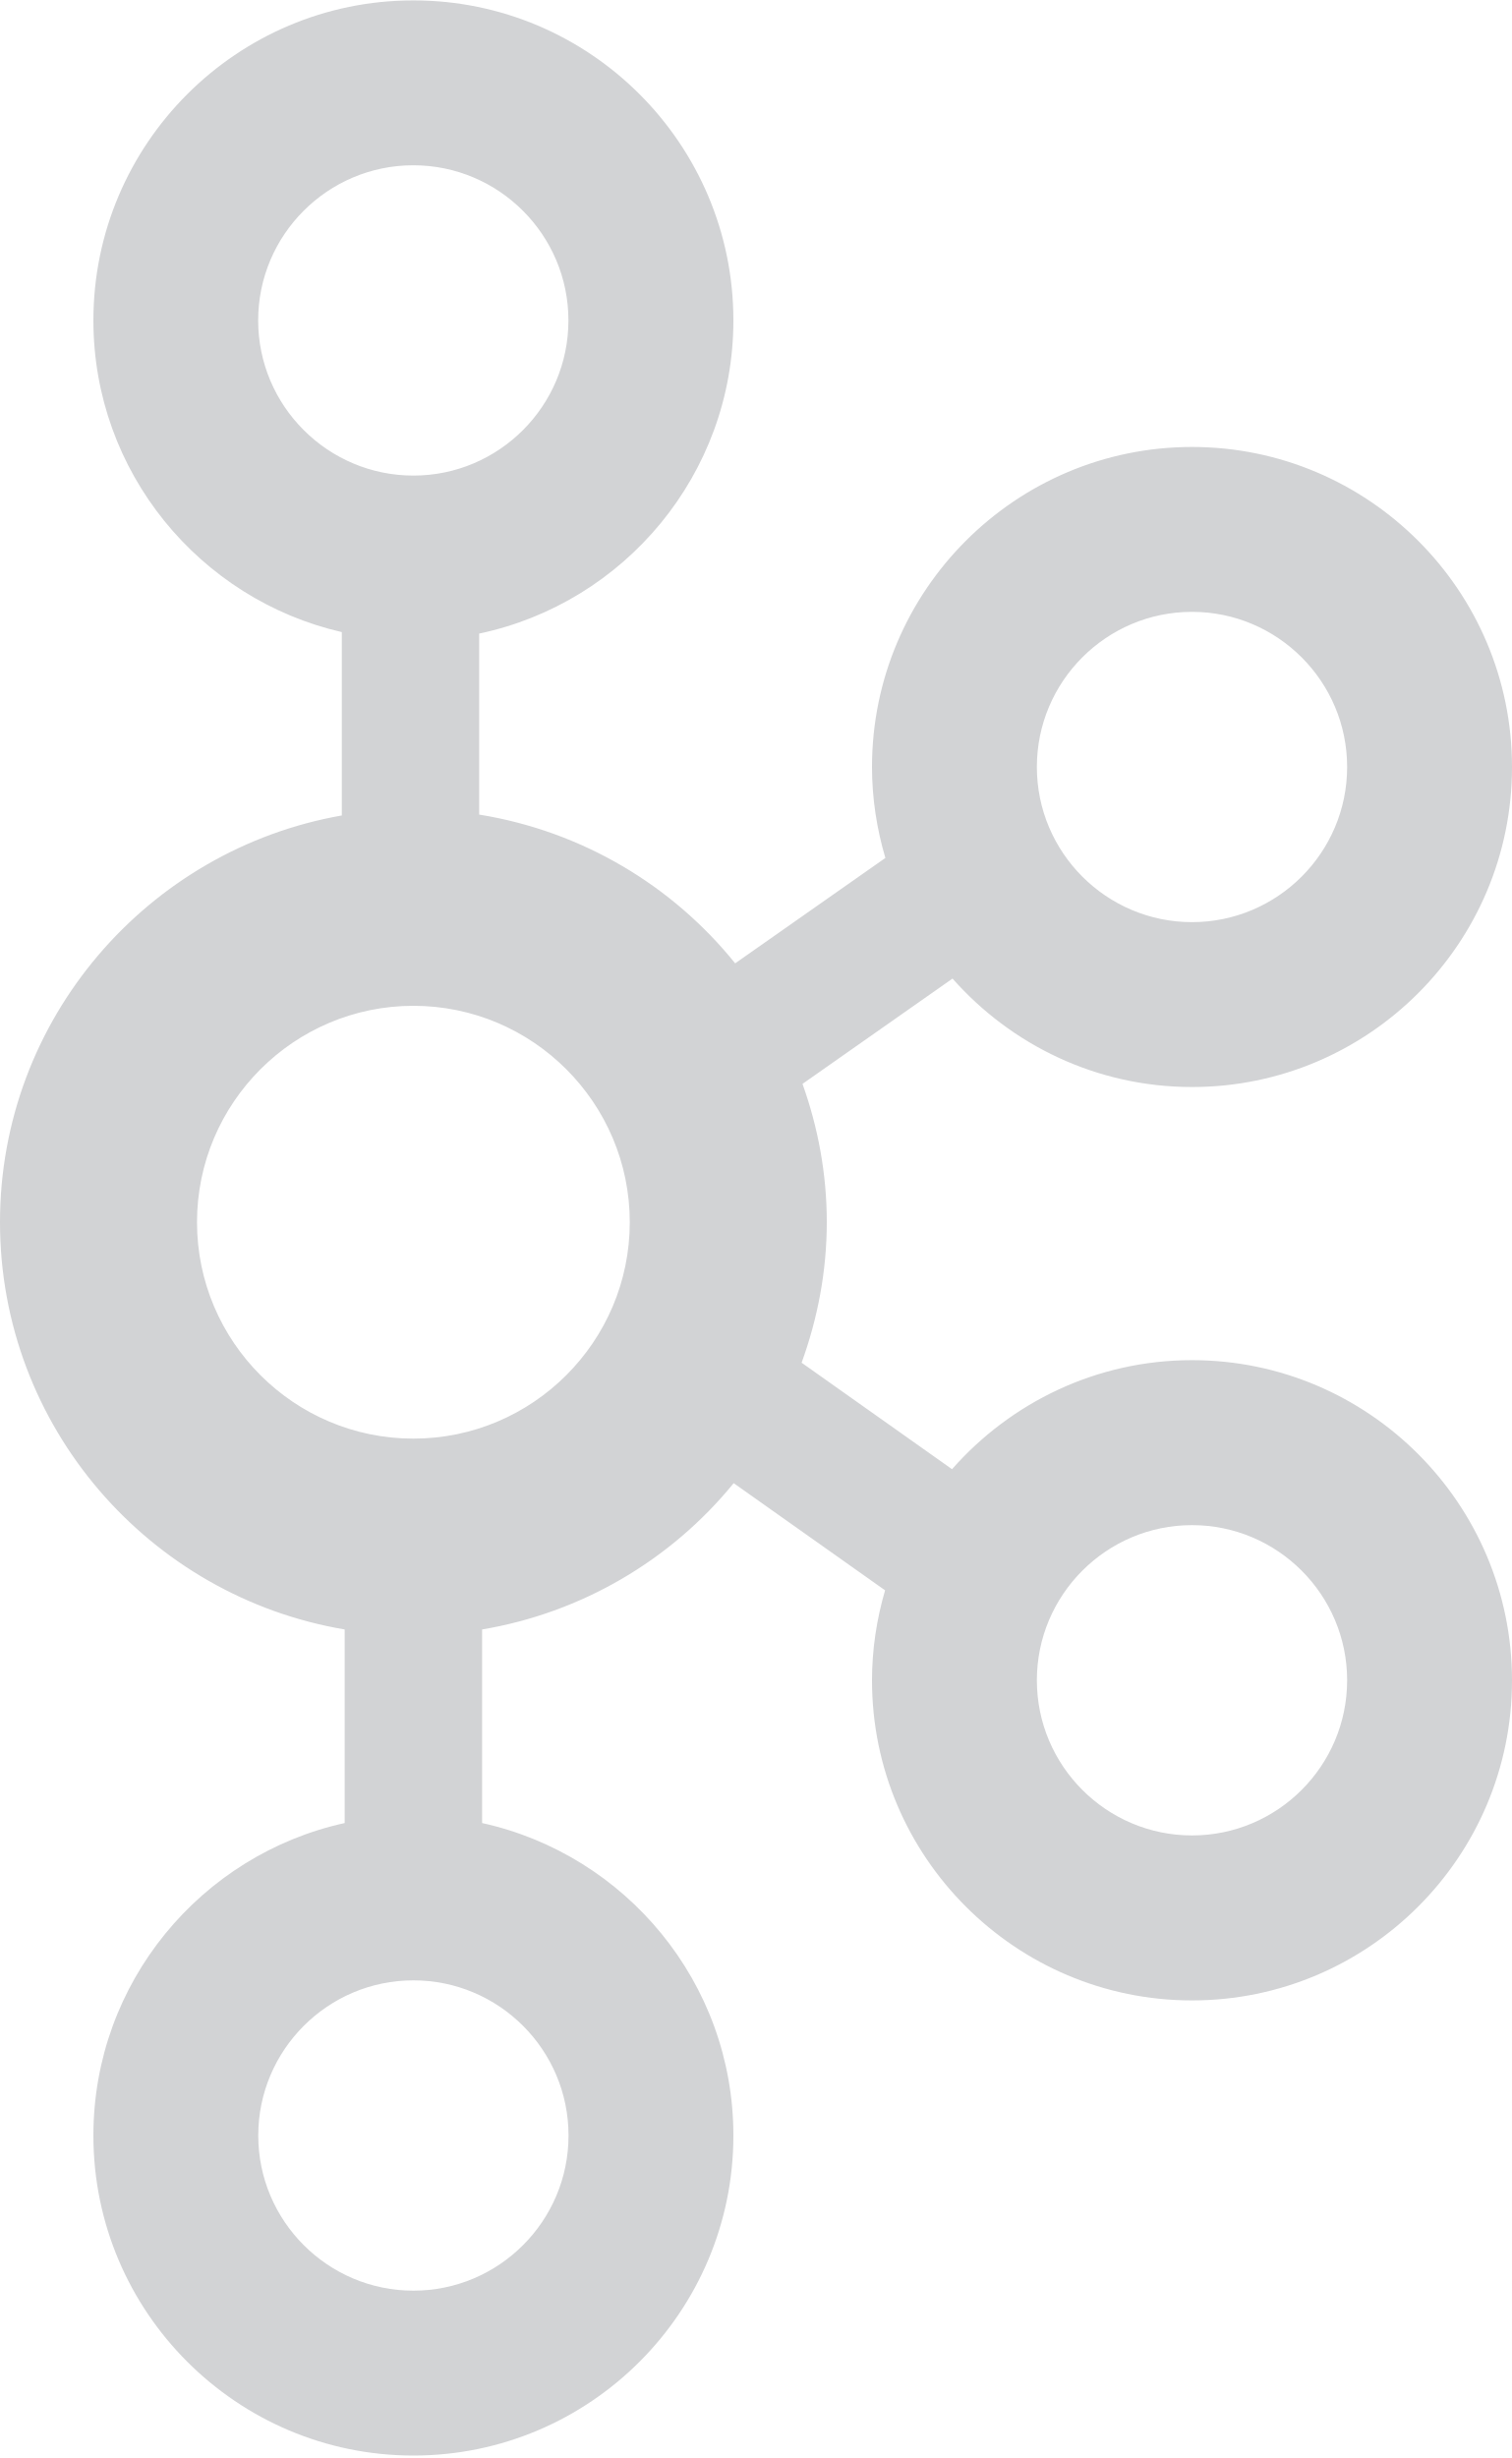
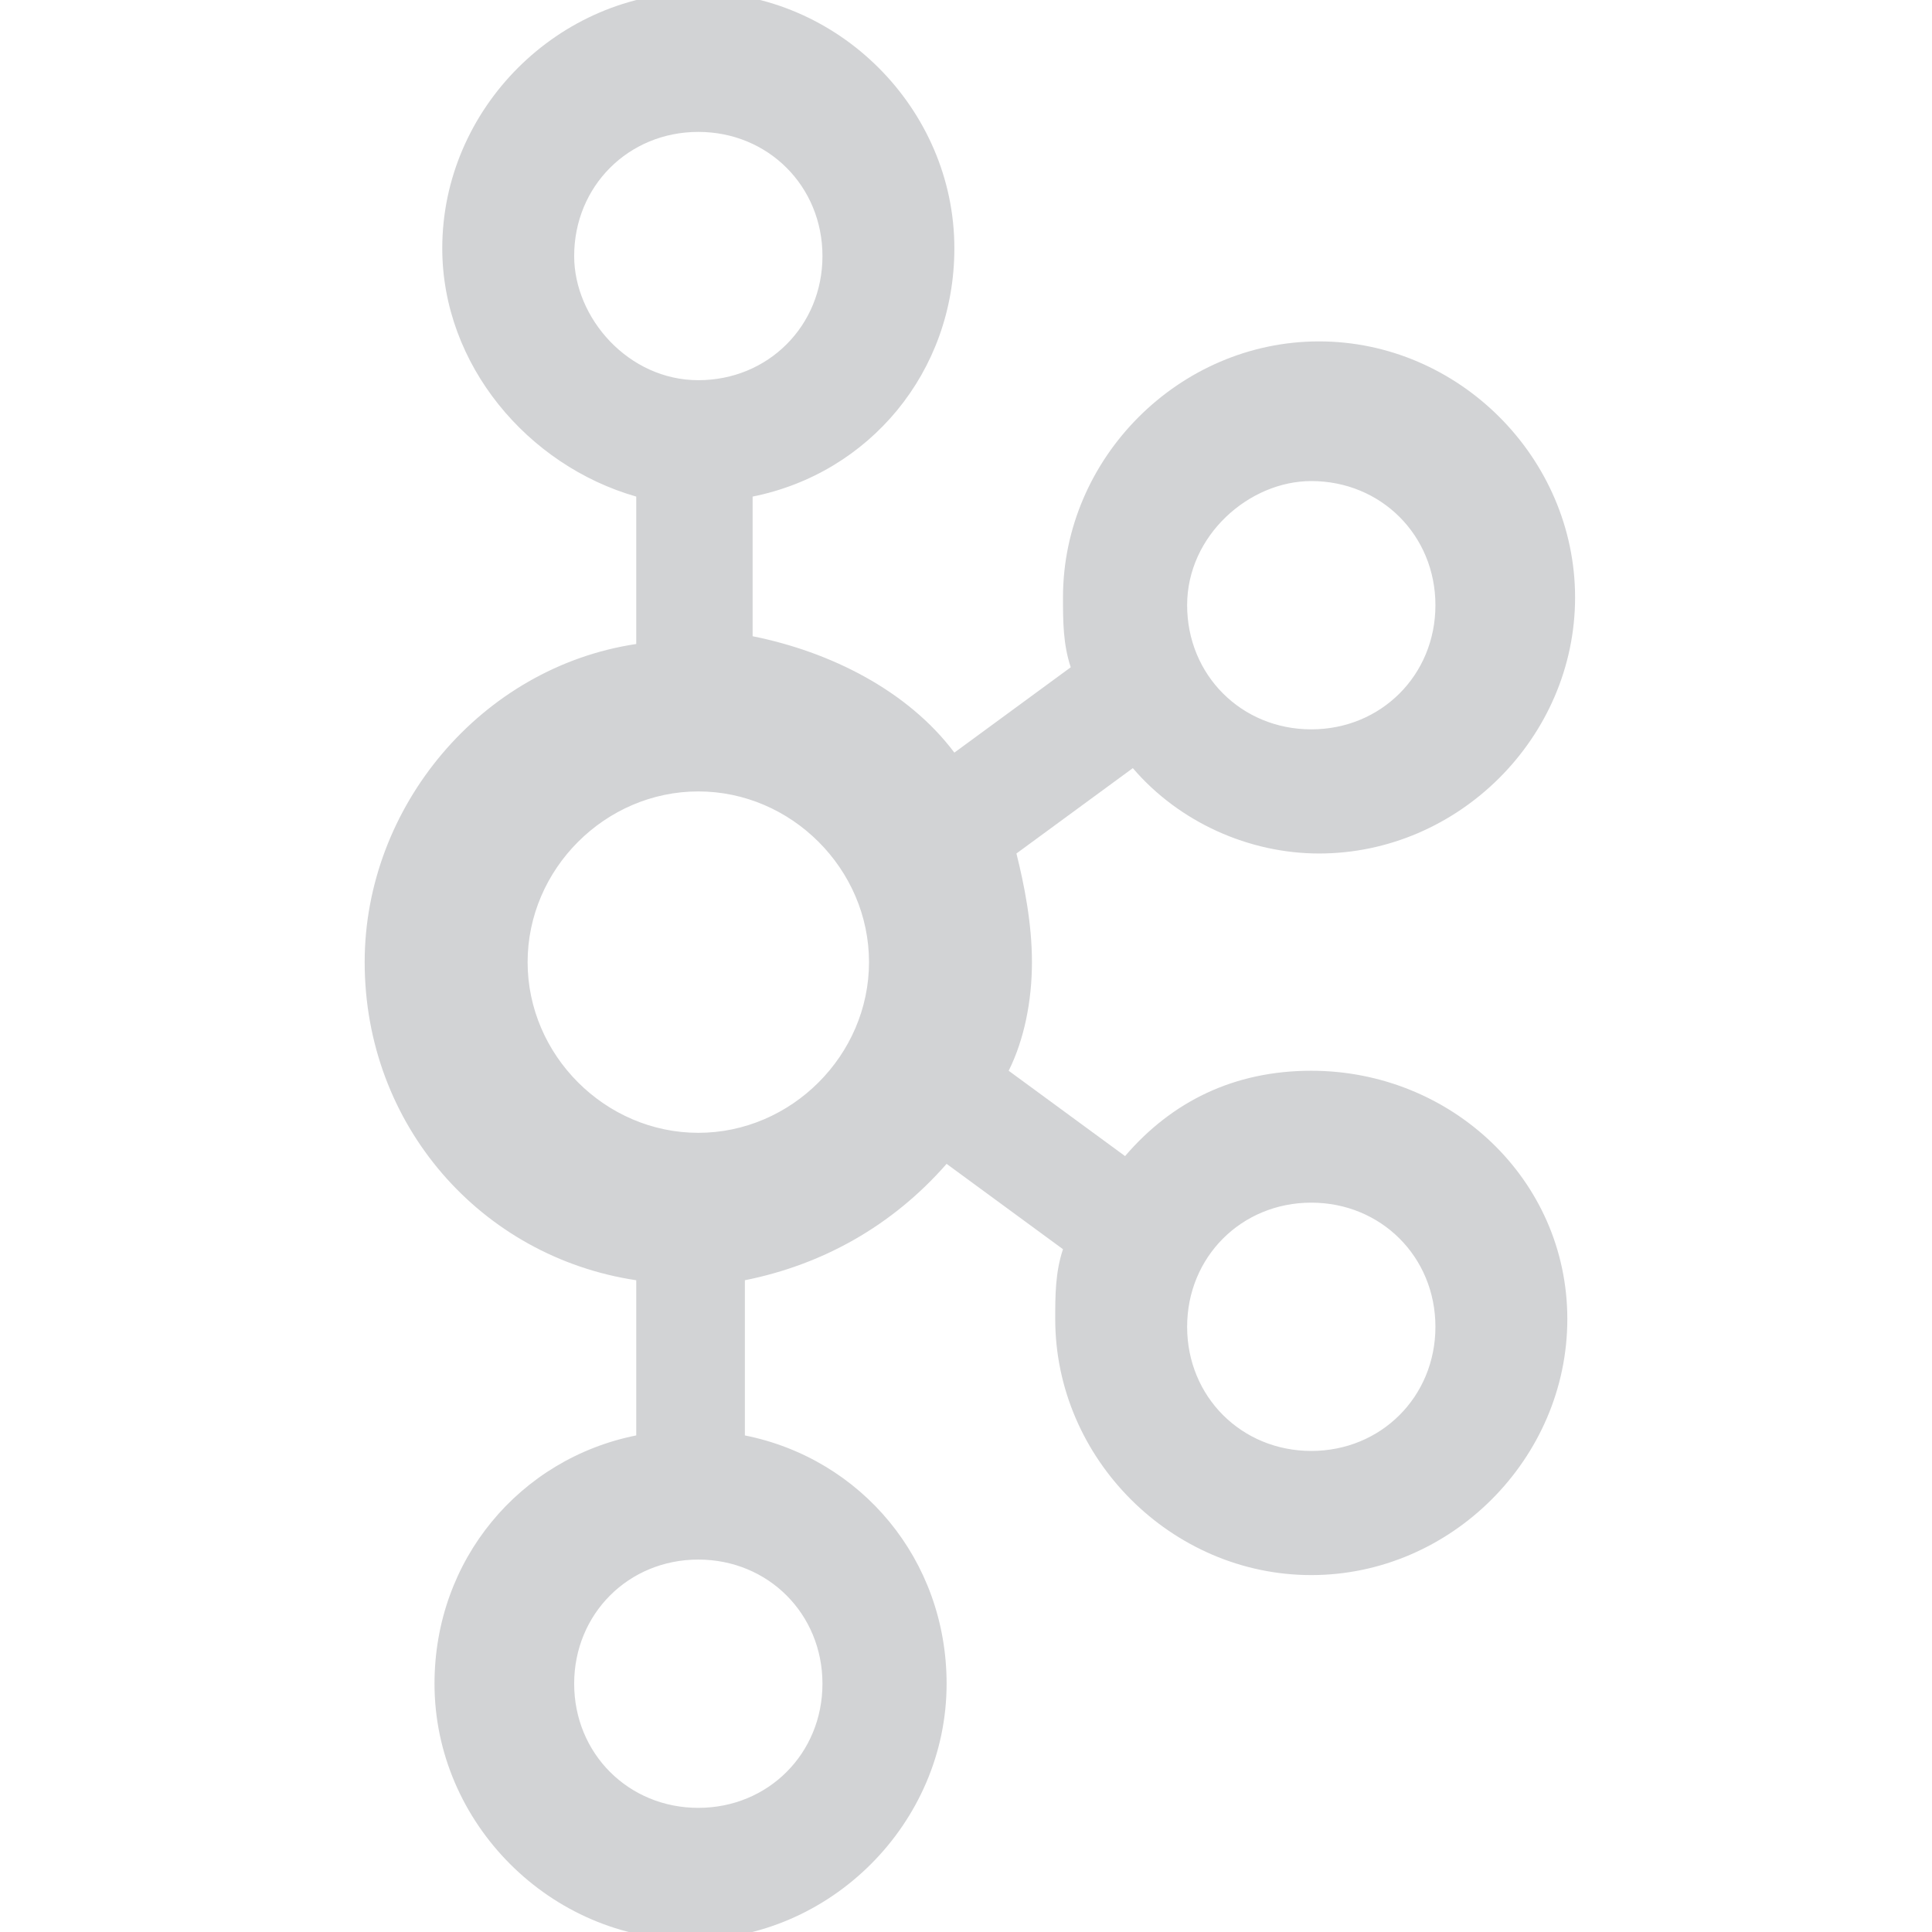
- <svg xmlns="http://www.w3.org/2000/svg" version="1.1" id="圖層_1" x="0px" y="0px" viewBox="348 -952.7 1538 2500" style="enable-background:new 348 -952.7 1538 2500;" xml:space="preserve">
+ <svg xmlns="http://www.w3.org/2000/svg" version="1.1" id="圖層_1" x="0px" y="0px" viewBox="1227.5 407.4 24.9 24.9" style="enable-background:new 1227.5 407.4 24.9 24.9;" xml:space="preserve">
  <style type="text/css">
-   .st1{fill:#D2D3D5;}
+ 	.st0{fill:#D2D3D5;}
</style>
-   <path class="st1" d="M1560.5,430.7c-97.2,0-184.4,43.1-244.1,110.9l-153-108.3c16.2-44.7,25.6-92.7,25.6-143  c0-49.4-9-96.6-24.7-140.6l152.6-107.1c59.7,67.5,146.6,110.3,243.6,110.3c179.5,0,325.5-146,325.5-325.5s-146-325.5-325.5-325.5  s-325.5,146-325.5,325.5c0,32.1,4.9,63.1,13.6,92.5L1095.8,27.1C1032-52.1,940.1-107.3,835.4-124.2v-184.1  c147.5-31,258.6-162,258.6-318.5c0-179.5-146-325.5-325.5-325.5s-325.5,146-325.5,325.5c0,154.4,108.2,283.8,252.7,317v186.5  C498.5-88.7,348,83.4,348,290.4c0,208,151.9,380.7,350.6,414.2v196.9c-146,32.1-255.6,162.3-255.6,317.8  c0,179.5,146,325.5,325.5,325.5s325.5-146,325.5-325.5c0-155.5-109.7-285.7-255.6-317.8V704.6c100.5-16.9,191.5-69.8,255.9-148.8  l154,109c-8.5,29.1-13.3,59.8-13.3,91.6c0,179.5,146,325.5,325.5,325.5s325.5-146,325.5-325.5S1740,430.7,1560.5,430.7L1560.5,430.7  z M1560.5-330.4c87,0,157.8,70.8,157.8,157.8s-70.8,157.8-157.8,157.8s-157.8-70.8-157.8-157.8S1473.4-330.4,1560.5-330.4  L1560.5-330.4z M610.6-626.8c0-87,70.8-157.8,157.8-157.8s157.8,70.8,157.8,157.8S855.5-469,768.5-469S610.6-539.8,610.6-626.8  L610.6-626.8z M926.3,1219.3c0,87-70.8,157.8-157.8,157.8s-157.8-70.8-157.8-157.8c0-87,70.8-157.8,157.8-157.8  S926.3,1132.2,926.3,1219.3z M768.5,510.5c-121.4,0-220.1-98.7-220.1-220.1c0-121.4,98.8-220.1,220.1-220.1  c121.4,0,220.1,98.8,220.1,220.1C988.6,411.8,889.8,510.5,768.5,510.5z M1560.5,914.1c-87,0-157.8-70.8-157.8-157.8  s70.8-157.8,157.8-157.8s157.8,70.8,157.8,157.8S1647.5,914.1,1560.5,914.1z" />
+   <path class="st0" d="M1244.4,421.2c-1,0-1.8,0.4-2.4,1.1l-1.5-1.1c0.2-0.4,0.3-0.9,0.3-1.4c0-0.5-0.1-1-0.2-1.4l1.5-1.1  c0.6,0.7,1.5,1.1,2.4,1.1c1.8,0,3.3-1.5,3.3-3.3s-1.5-3.3-3.3-3.3c-1.8,0-3.3,1.5-3.3,3.3c0,0.3,0,0.6,0.1,0.9l-1.5,1.1  c-0.6-0.8-1.6-1.3-2.6-1.5v-1.8c1.5-0.3,2.6-1.6,2.6-3.2c0-1.8-1.5-3.3-3.3-3.3s-3.3,1.5-3.3,3.3c0,1.5,1.1,2.8,2.5,3.2v1.9  c-2,0.3-3.5,2.1-3.5,4.1c0,2.1,1.5,3.8,3.5,4.1v2c-1.5,0.3-2.6,1.6-2.6,3.2c0,1.8,1.5,3.3,3.3,3.3s3.3-1.5,3.3-3.3  c0-1.6-1.1-2.9-2.6-3.2v-2c1-0.2,1.9-0.7,2.6-1.5l1.5,1.1c-0.1,0.3-0.1,0.6-0.1,0.9c0,1.8,1.5,3.3,3.3,3.3c1.8,0,3.3-1.5,3.3-3.3  S1246.2,421.2,1244.4,421.2L1244.4,421.2z M1244.4,413.6c0.9,0,1.6,0.7,1.6,1.6s-0.7,1.6-1.6,1.6c-0.9,0-1.6-0.7-1.6-1.6  S1243.6,413.6,1244.4,413.6L1244.4,413.6z M1234.9,410.7c0-0.9,0.7-1.6,1.6-1.6c0.9,0,1.6,0.7,1.6,1.6c0,0.9-0.7,1.6-1.6,1.6  S1234.9,411.5,1234.9,410.7L1234.9,410.7z M1238.1,429.1c0,0.9-0.7,1.6-1.6,1.6s-1.6-0.7-1.6-1.6c0-0.9,0.7-1.6,1.6-1.6  S1238.1,428.2,1238.1,429.1z M1236.5,422c-1.2,0-2.2-1-2.2-2.2s1-2.2,2.2-2.2c1.2,0,2.2,1,2.2,2.2C1238.7,421,1237.7,422,1236.5,422  z M1244.4,426.1c-0.9,0-1.6-0.7-1.6-1.6c0-0.9,0.7-1.6,1.6-1.6c0.9,0,1.6,0.7,1.6,1.6C1246,425.4,1245.3,426.1,1244.4,426.1z" />
</svg>
